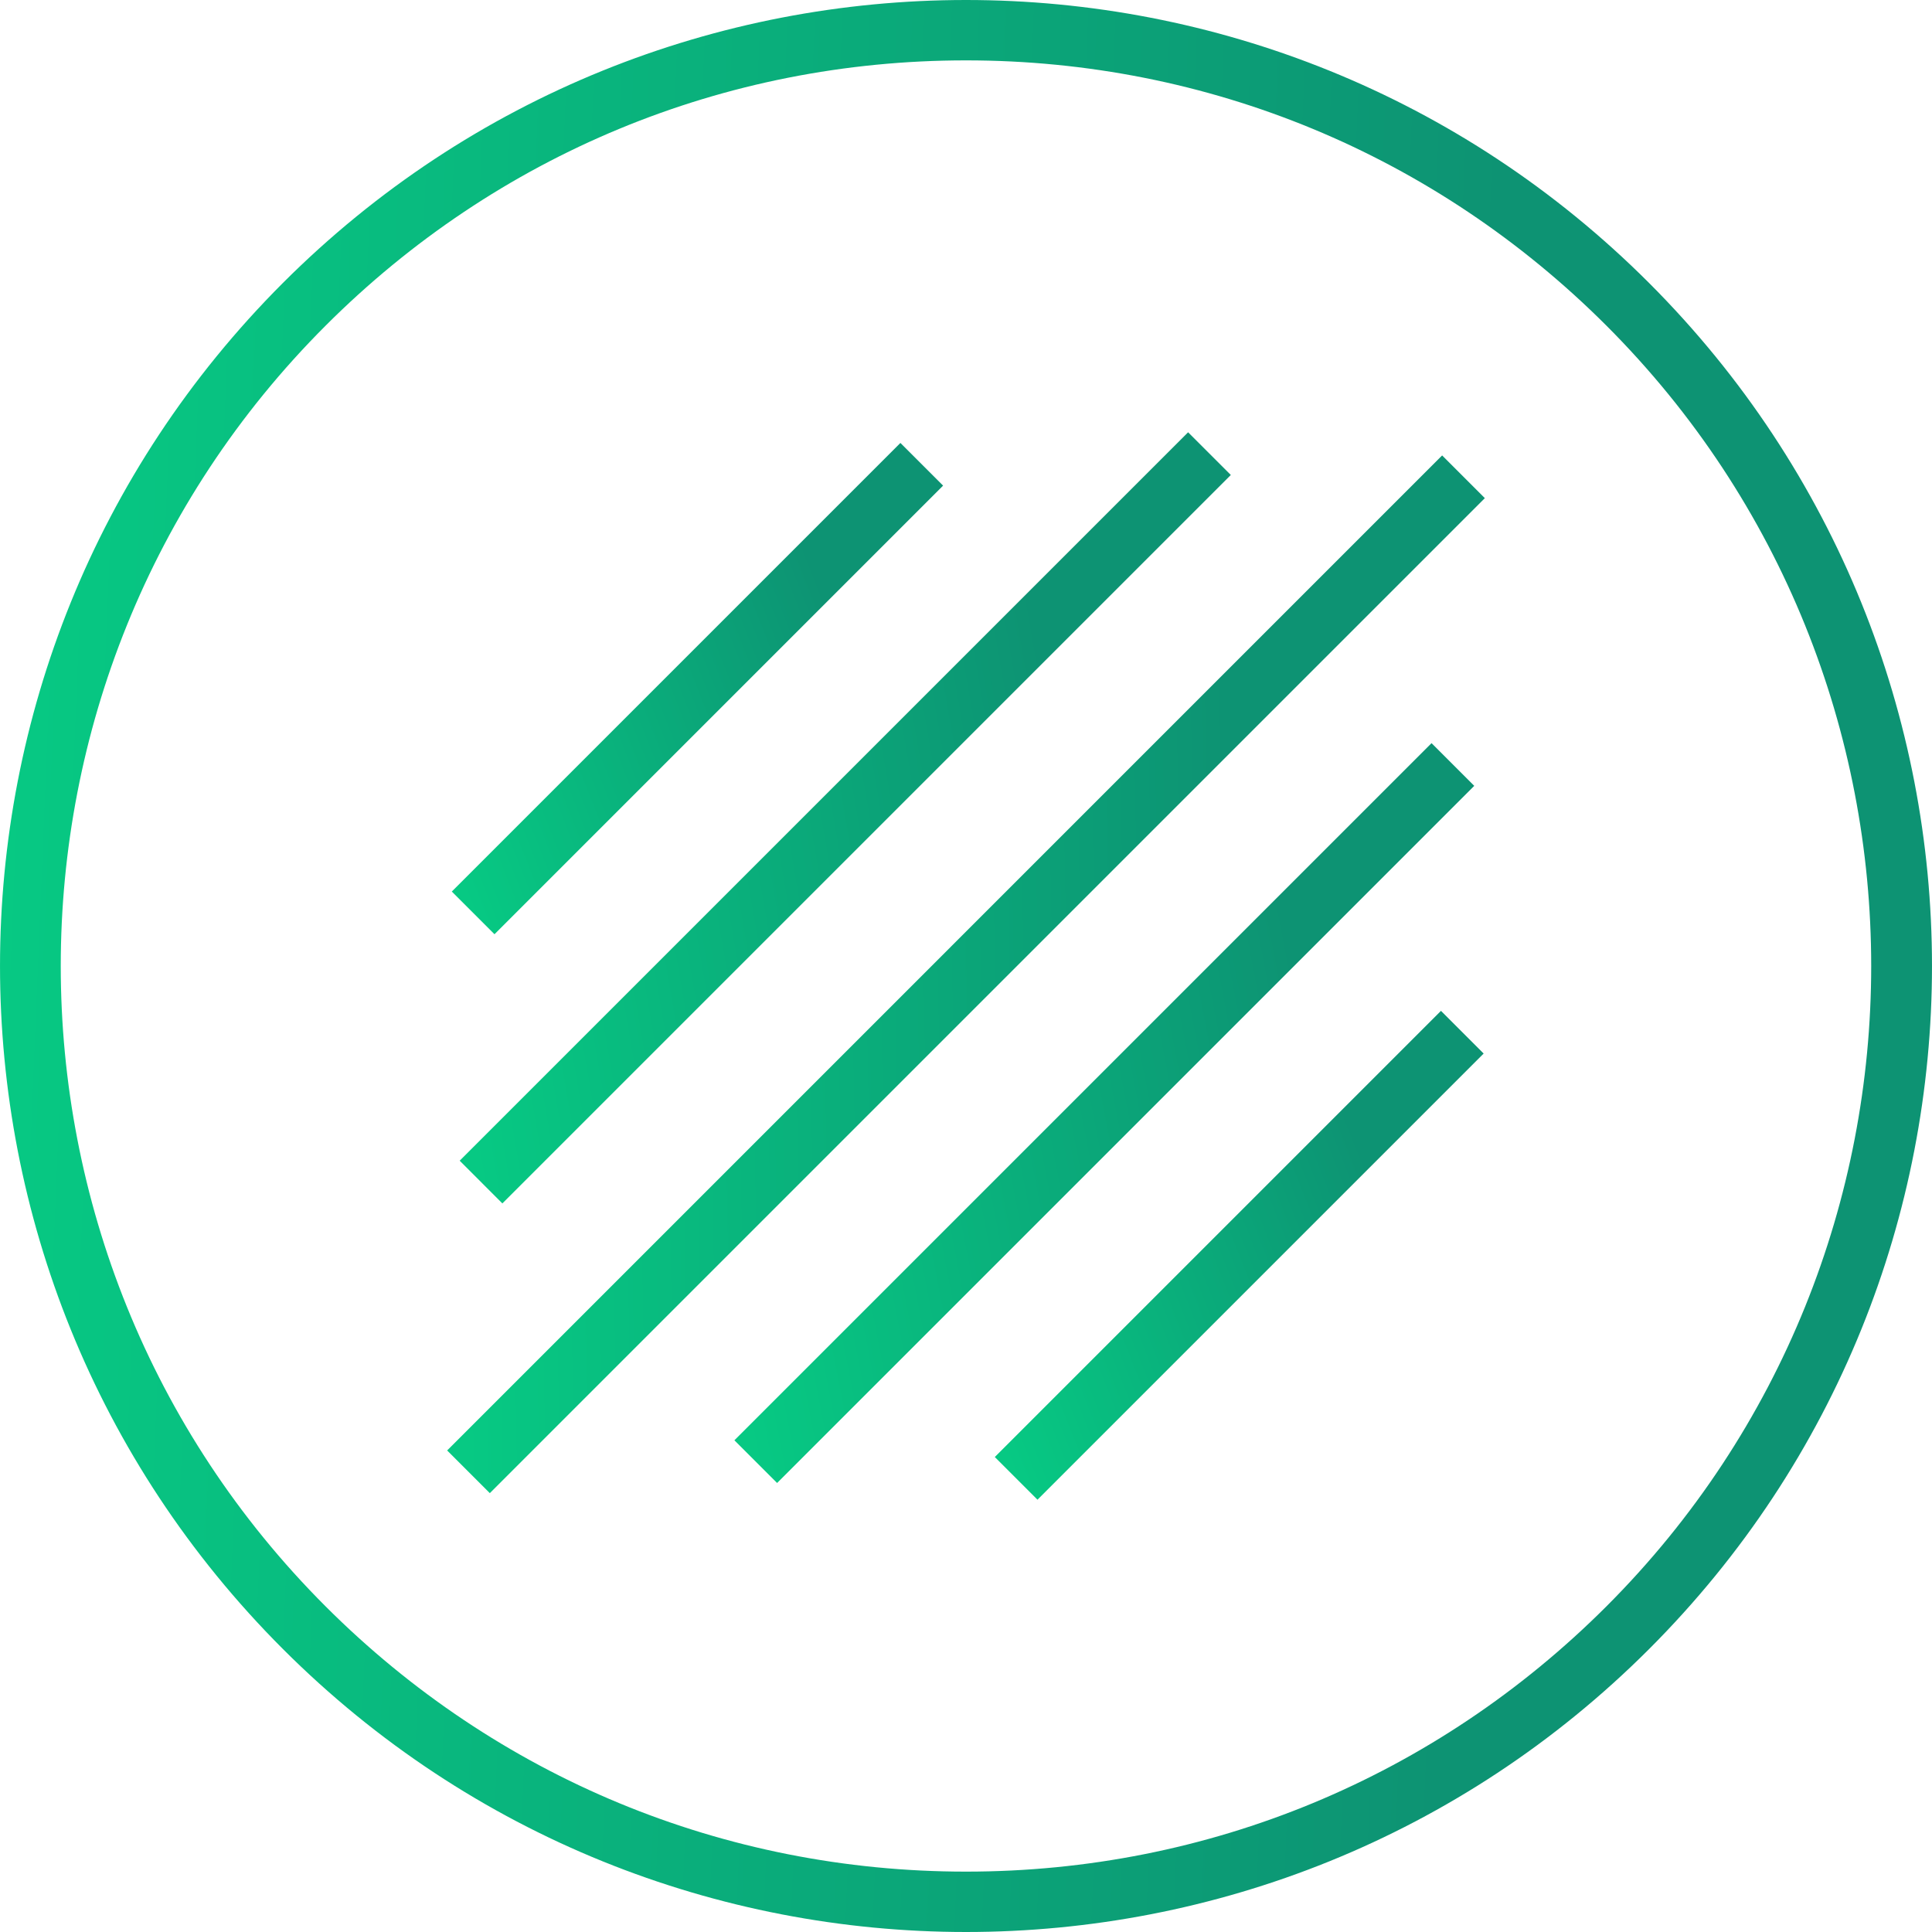
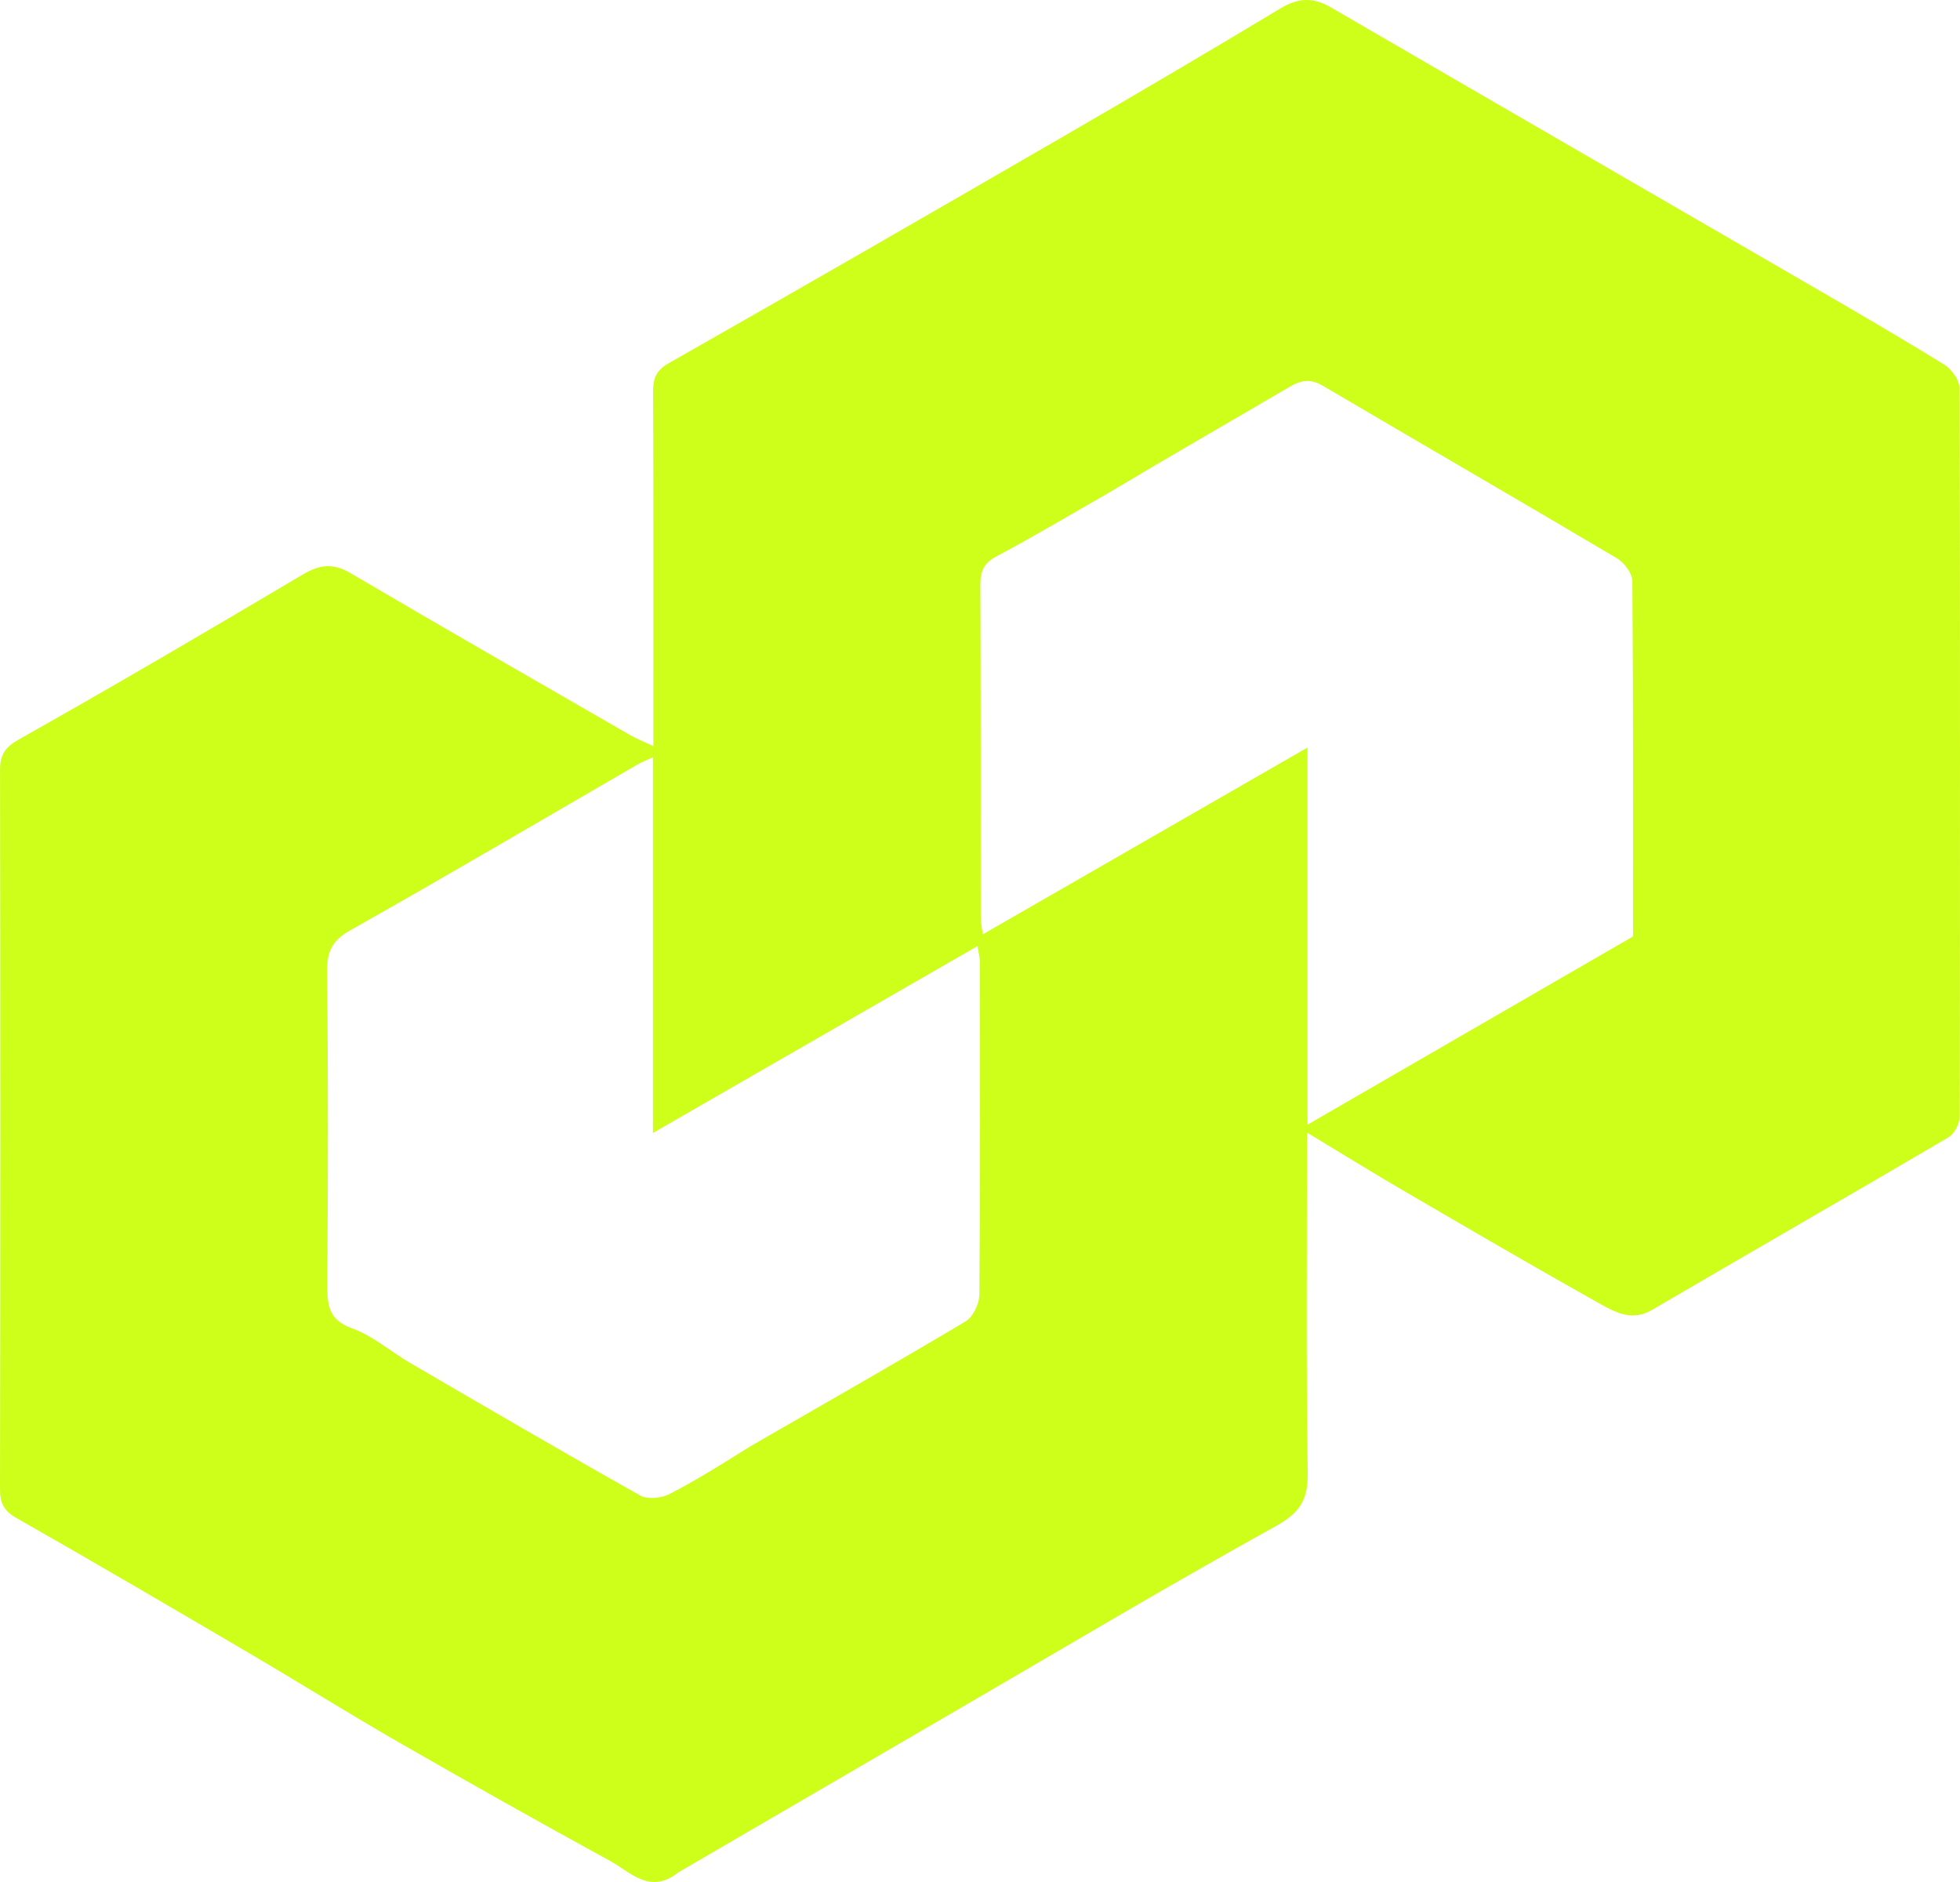
- <svg xmlns="http://www.w3.org/2000/svg" width="120" height="120" viewBox="0 0 120 120" fill="none">
-   <path d="M60 0C44.644 0 29.288 5.857 17.573 17.573C-5.857 41.002 -5.857 78.994 17.573 102.424C29.288 114.142 44.644 120 60 120C75.356 120 90.713 114.142 102.427 102.427C125.857 78.998 125.857 41.006 102.427 17.576C90.713 5.857 75.356 0 60 0ZM99.776 99.776C89.149 110.4 75.026 116.25 60 116.25C44.974 116.25 30.851 110.4 20.224 99.776C-1.71 77.843 -1.71 42.157 20.224 20.227C30.851 9.6 44.974 3.75 60 3.75C75.026 3.75 89.149 9.6 99.776 20.224C121.706 42.157 121.706 77.843 99.776 99.776Z" fill="url(#paint0_linear_482_480)" />
-   <path d="M55.925 27.512L28.062 55.375L30.714 58.027L58.577 30.163L55.925 27.512Z" fill="url(#paint1_linear_482_480)" />
-   <path d="M73.796 26.85L28.552 72.094L31.203 74.746L76.448 29.501L73.796 26.85Z" fill="url(#paint2_linear_482_480)" />
-   <path d="M89.574 28.288L27.773 90.09L30.424 92.741L92.226 30.94L89.574 28.288Z" fill="url(#paint3_linear_482_480)" />
-   <path d="M88.916 46.158L45.615 89.459L48.267 92.111L91.568 48.81L88.916 46.158Z" fill="url(#paint4_linear_482_480)" />
-   <path d="M89.501 62.786L61.789 90.498L64.44 93.15L92.152 65.438L89.501 62.786Z" fill="url(#paint5_linear_482_480)" />
-   <defs>
-     <linearGradient id="paint0_linear_482_480" x1="1.212" y1="25.946" x2="92.707" y2="29.73" gradientUnits="userSpaceOnUse">
-       <stop stop-color="#07C983" />
-       <stop offset="1" stop-color="#0D9373" />
-     </linearGradient>
-     <linearGradient id="paint1_linear_482_480" x1="28.917" y1="55.667" x2="54.596" y2="45.547" gradientUnits="userSpaceOnUse">
-       <stop stop-color="#07C983" />
-       <stop offset="1" stop-color="#0D9373" />
-     </linearGradient>
-     <linearGradient id="paint2_linear_482_480" x1="29.582" y1="72.211" x2="68.929" y2="65.422" gradientUnits="userSpaceOnUse">
-       <stop stop-color="#07C983" />
-       <stop offset="1" stop-color="#0D9373" />
-     </linearGradient>
-     <linearGradient id="paint3_linear_482_480" x1="28.97" y1="90.039" x2="77.022" y2="89.157" gradientUnits="userSpaceOnUse">
-       <stop stop-color="#07C983" />
-       <stop offset="1" stop-color="#0D9373" />
-     </linearGradient>
-     <linearGradient id="paint4_linear_482_480" x1="46.626" y1="89.595" x2="84.677" y2="82.223" gradientUnits="userSpaceOnUse">
-       <stop stop-color="#07C983" />
-       <stop offset="1" stop-color="#0D9373" />
-     </linearGradient>
-     <linearGradient id="paint5_linear_482_480" x1="62.642" y1="90.792" x2="88.184" y2="80.667" gradientUnits="userSpaceOnUse">
-       <stop stop-color="#07C983" />
-       <stop offset="1" stop-color="#0D9373" />
-     </linearGradient>
-   </defs>
+ <svg xmlns="http://www.w3.org/2000/svg" width="200" height="192" viewBox="0 0 200 192" fill="none">
+   <path d="M69.246 191.004C66.328 193.335 64.345 190.995 62.282 189.866C55.075 185.92 47.909 181.899 40.785 177.804C35.593 174.819 30.511 171.641 25.346 168.607C17.472 163.982 9.59 159.37 1.655 154.852C0.347 154.108 -0.003 153.298 1.496e-05 151.867C0.045 127.434 0.046 103.001 0.003 78.567C-0 76.934 0.536 76.22 2.025 75.382C11.714 69.928 21.306 64.3 30.87 58.627C32.592 57.606 33.958 57.409 35.751 58.463C45.214 64.025 54.738 69.485 64.248 74.967C64.929 75.359 65.669 75.649 66.669 76.121C66.669 75.001 66.669 74.059 66.669 73.118C66.669 62.086 66.689 51.055 66.643 40.024C66.637 38.637 66.902 37.814 68.264 37.04C81.803 29.351 95.292 21.572 108.767 13.77C116.107 9.52 123.417 5.217 130.685 0.844C132.469 -0.23 133.998 -0.297 135.792 0.746C152.157 10.26 168.55 19.726 184.927 29.221C189.444 31.841 193.963 34.462 198.404 37.207C199.14 37.661 199.936 38.757 199.938 39.558C200.02 64.356 200.015 89.154 199.957 113.952C199.955 114.661 199.417 115.681 198.821 116.031C188.762 121.943 178.639 127.747 168.568 133.64C166.592 134.796 164.901 133.929 163.347 133.059C156.568 129.262 149.856 125.343 143.143 121.43C139.961 119.575 136.83 117.633 133.369 115.545C133.369 127.369 133.268 138.809 133.442 150.245C133.484 153.041 132.623 154.349 130.135 155.725C119.394 161.664 108.847 167.954 98.234 174.125C88.629 179.71 79.031 185.306 69.246 191.004ZM76.529 147.575C83.873 143.342 91.242 139.152 98.522 134.813C99.282 134.36 99.928 133.03 99.936 132.101C100.031 120.805 100.001 109.508 99.987 98.211C99.987 97.655 99.834 97.1 99.749 96.517C88.713 102.869 77.886 109.102 66.623 115.586C66.623 102.396 66.623 89.949 66.623 77.264C65.95 77.574 65.483 77.746 65.059 77.992C55.301 83.641 45.585 89.367 35.761 94.898C33.843 95.978 33.345 97.13 33.371 99.241C33.5 109.807 33.468 120.377 33.398 130.944C33.383 133.061 33.463 134.639 35.943 135.527C38.07 136.288 39.883 137.903 41.878 139.065C49.671 143.603 57.46 148.15 65.32 152.569C66.068 152.989 67.463 152.852 68.284 152.433C71.003 151.047 73.597 149.414 76.529 147.575ZM113.137 50.274C109.329 52.449 105.561 54.701 101.69 56.756C100.342 57.472 100.027 58.316 100.034 59.739C100.091 70.951 100.063 82.163 100.075 93.376C100.076 94.021 100.205 94.666 100.276 95.327C111.329 88.969 122.155 82.743 133.423 76.263C133.423 89.451 133.423 101.898 133.423 114.738C144.645 108.25 155.57 101.934 166.634 95.538C166.634 83.537 166.664 71.417 166.565 59.298C166.558 58.498 165.746 57.4 165.002 56.959C155.023 51.045 144.979 45.244 134.985 39.356C133.716 38.608 132.755 38.781 131.566 39.479C125.543 43.017 119.477 46.485 113.137 50.274Z" fill="#CEFF1A" />
</svg>
